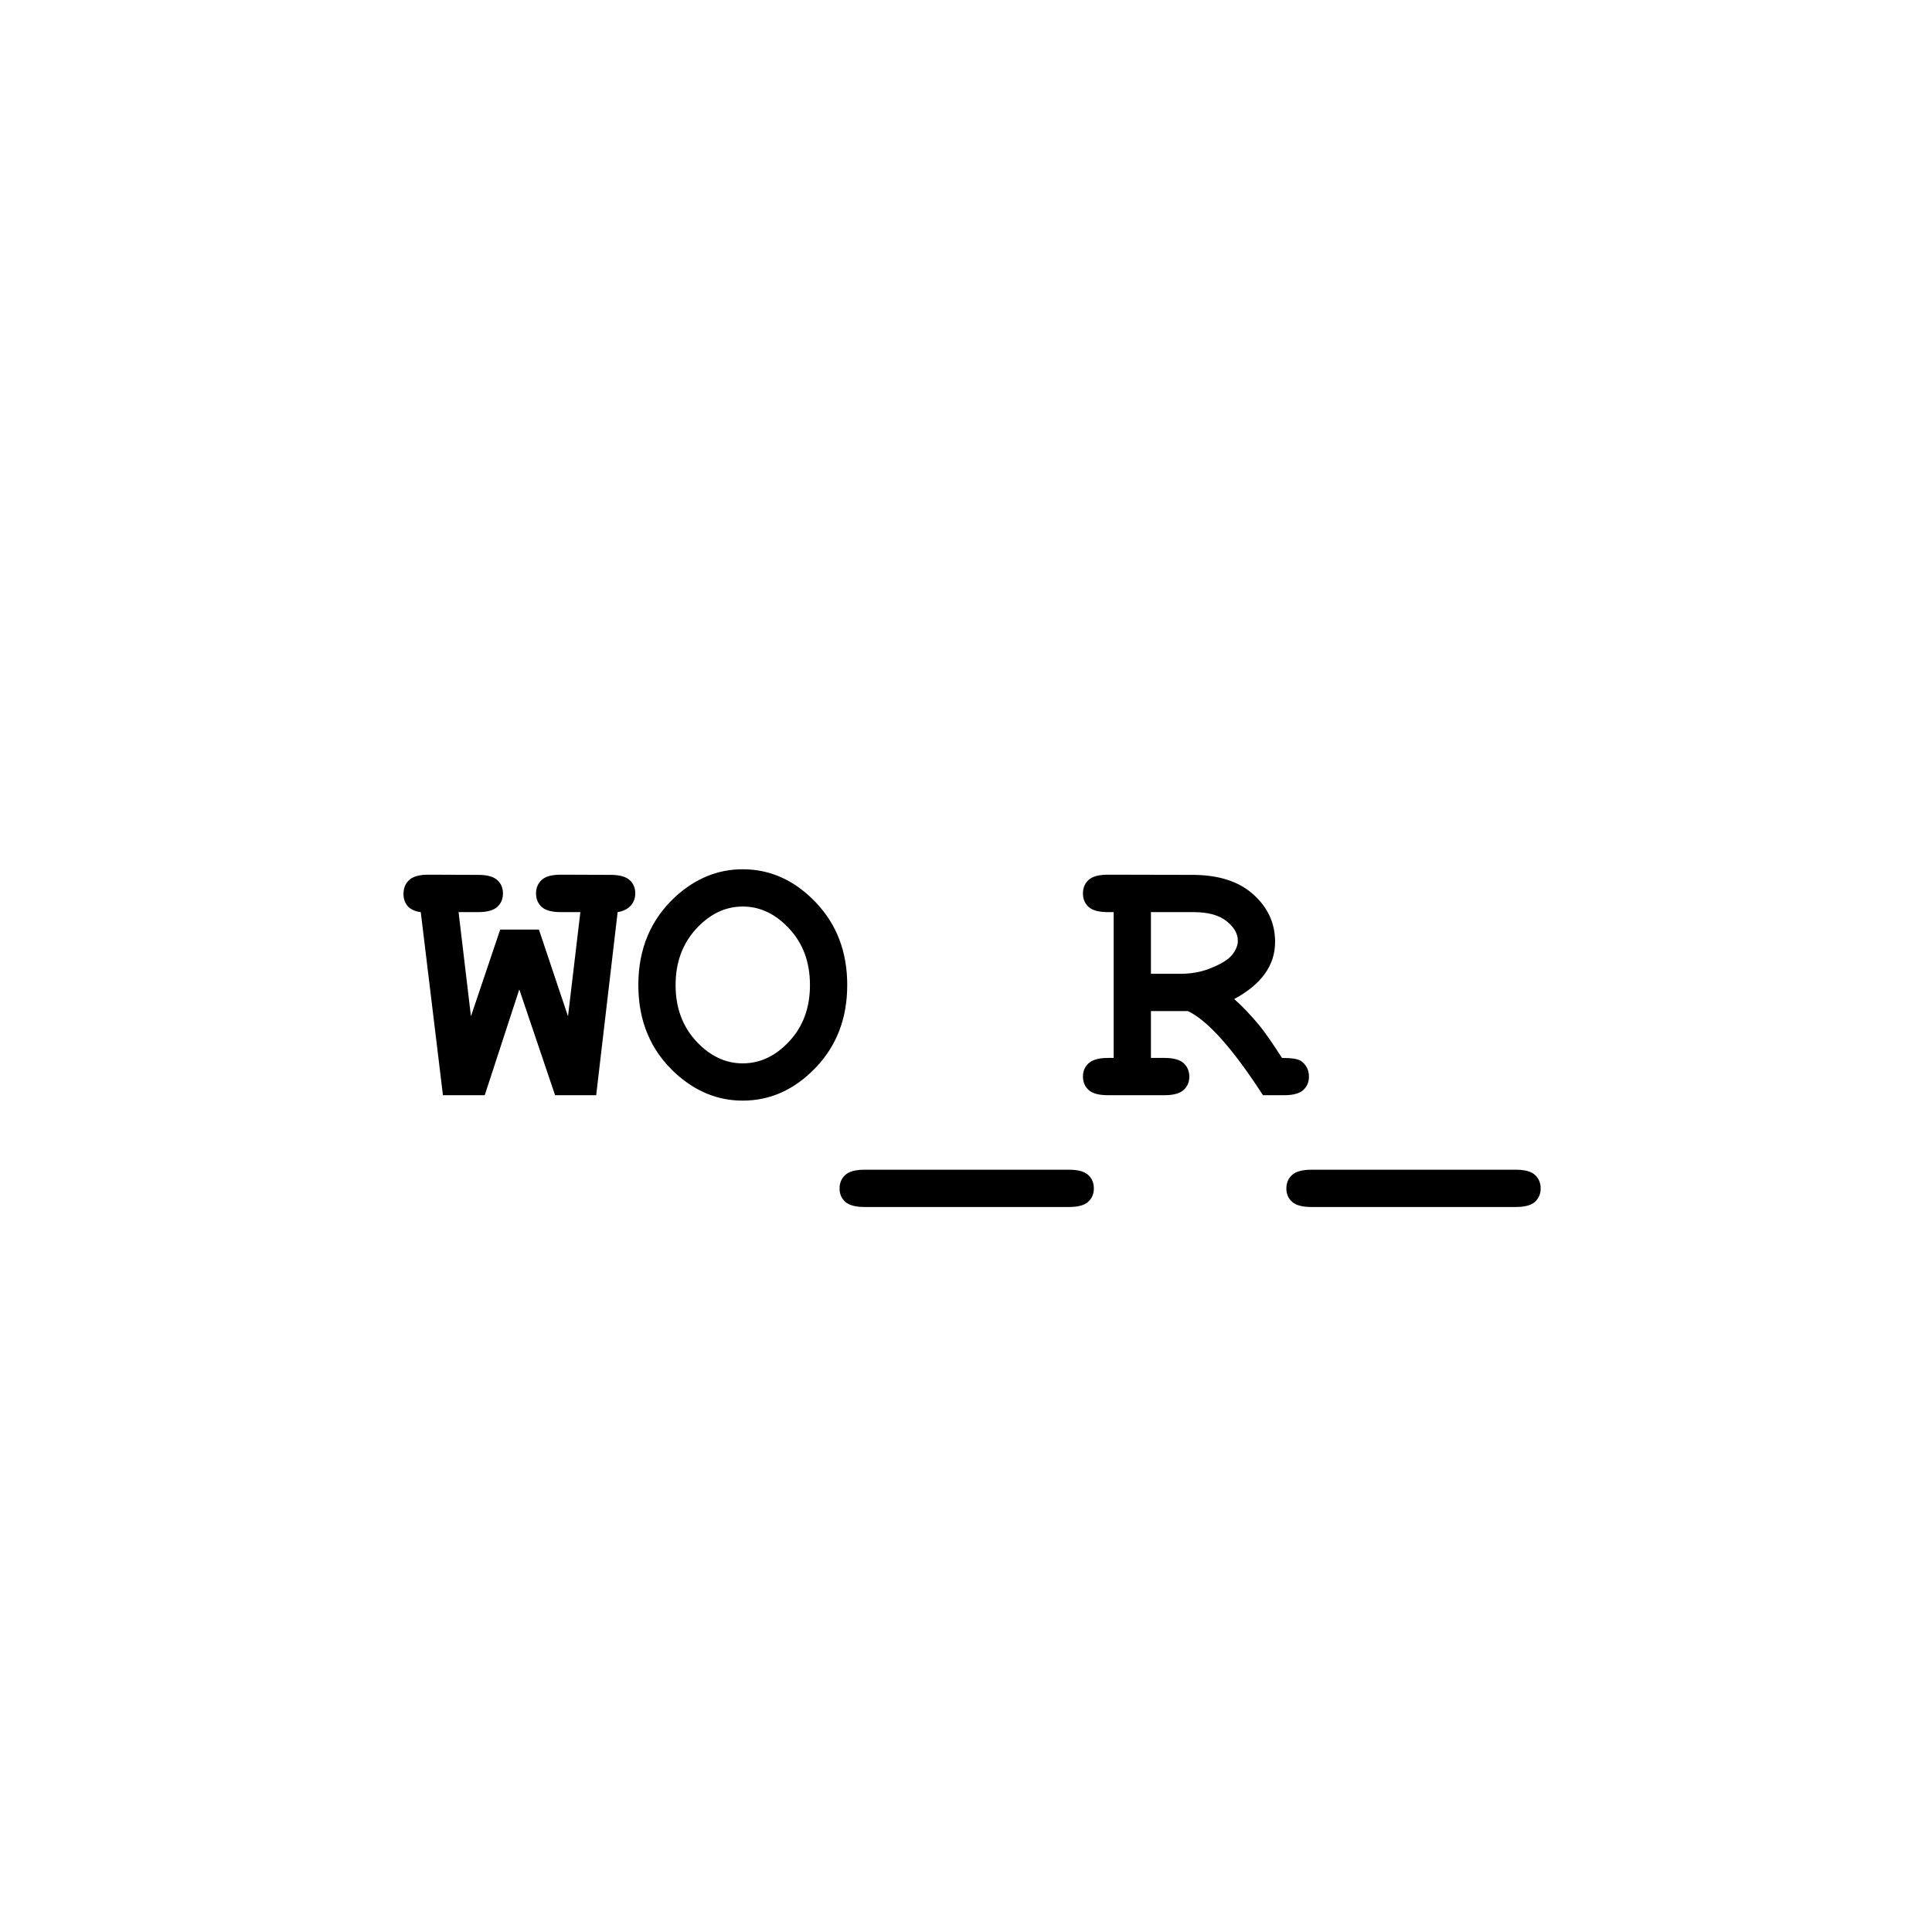
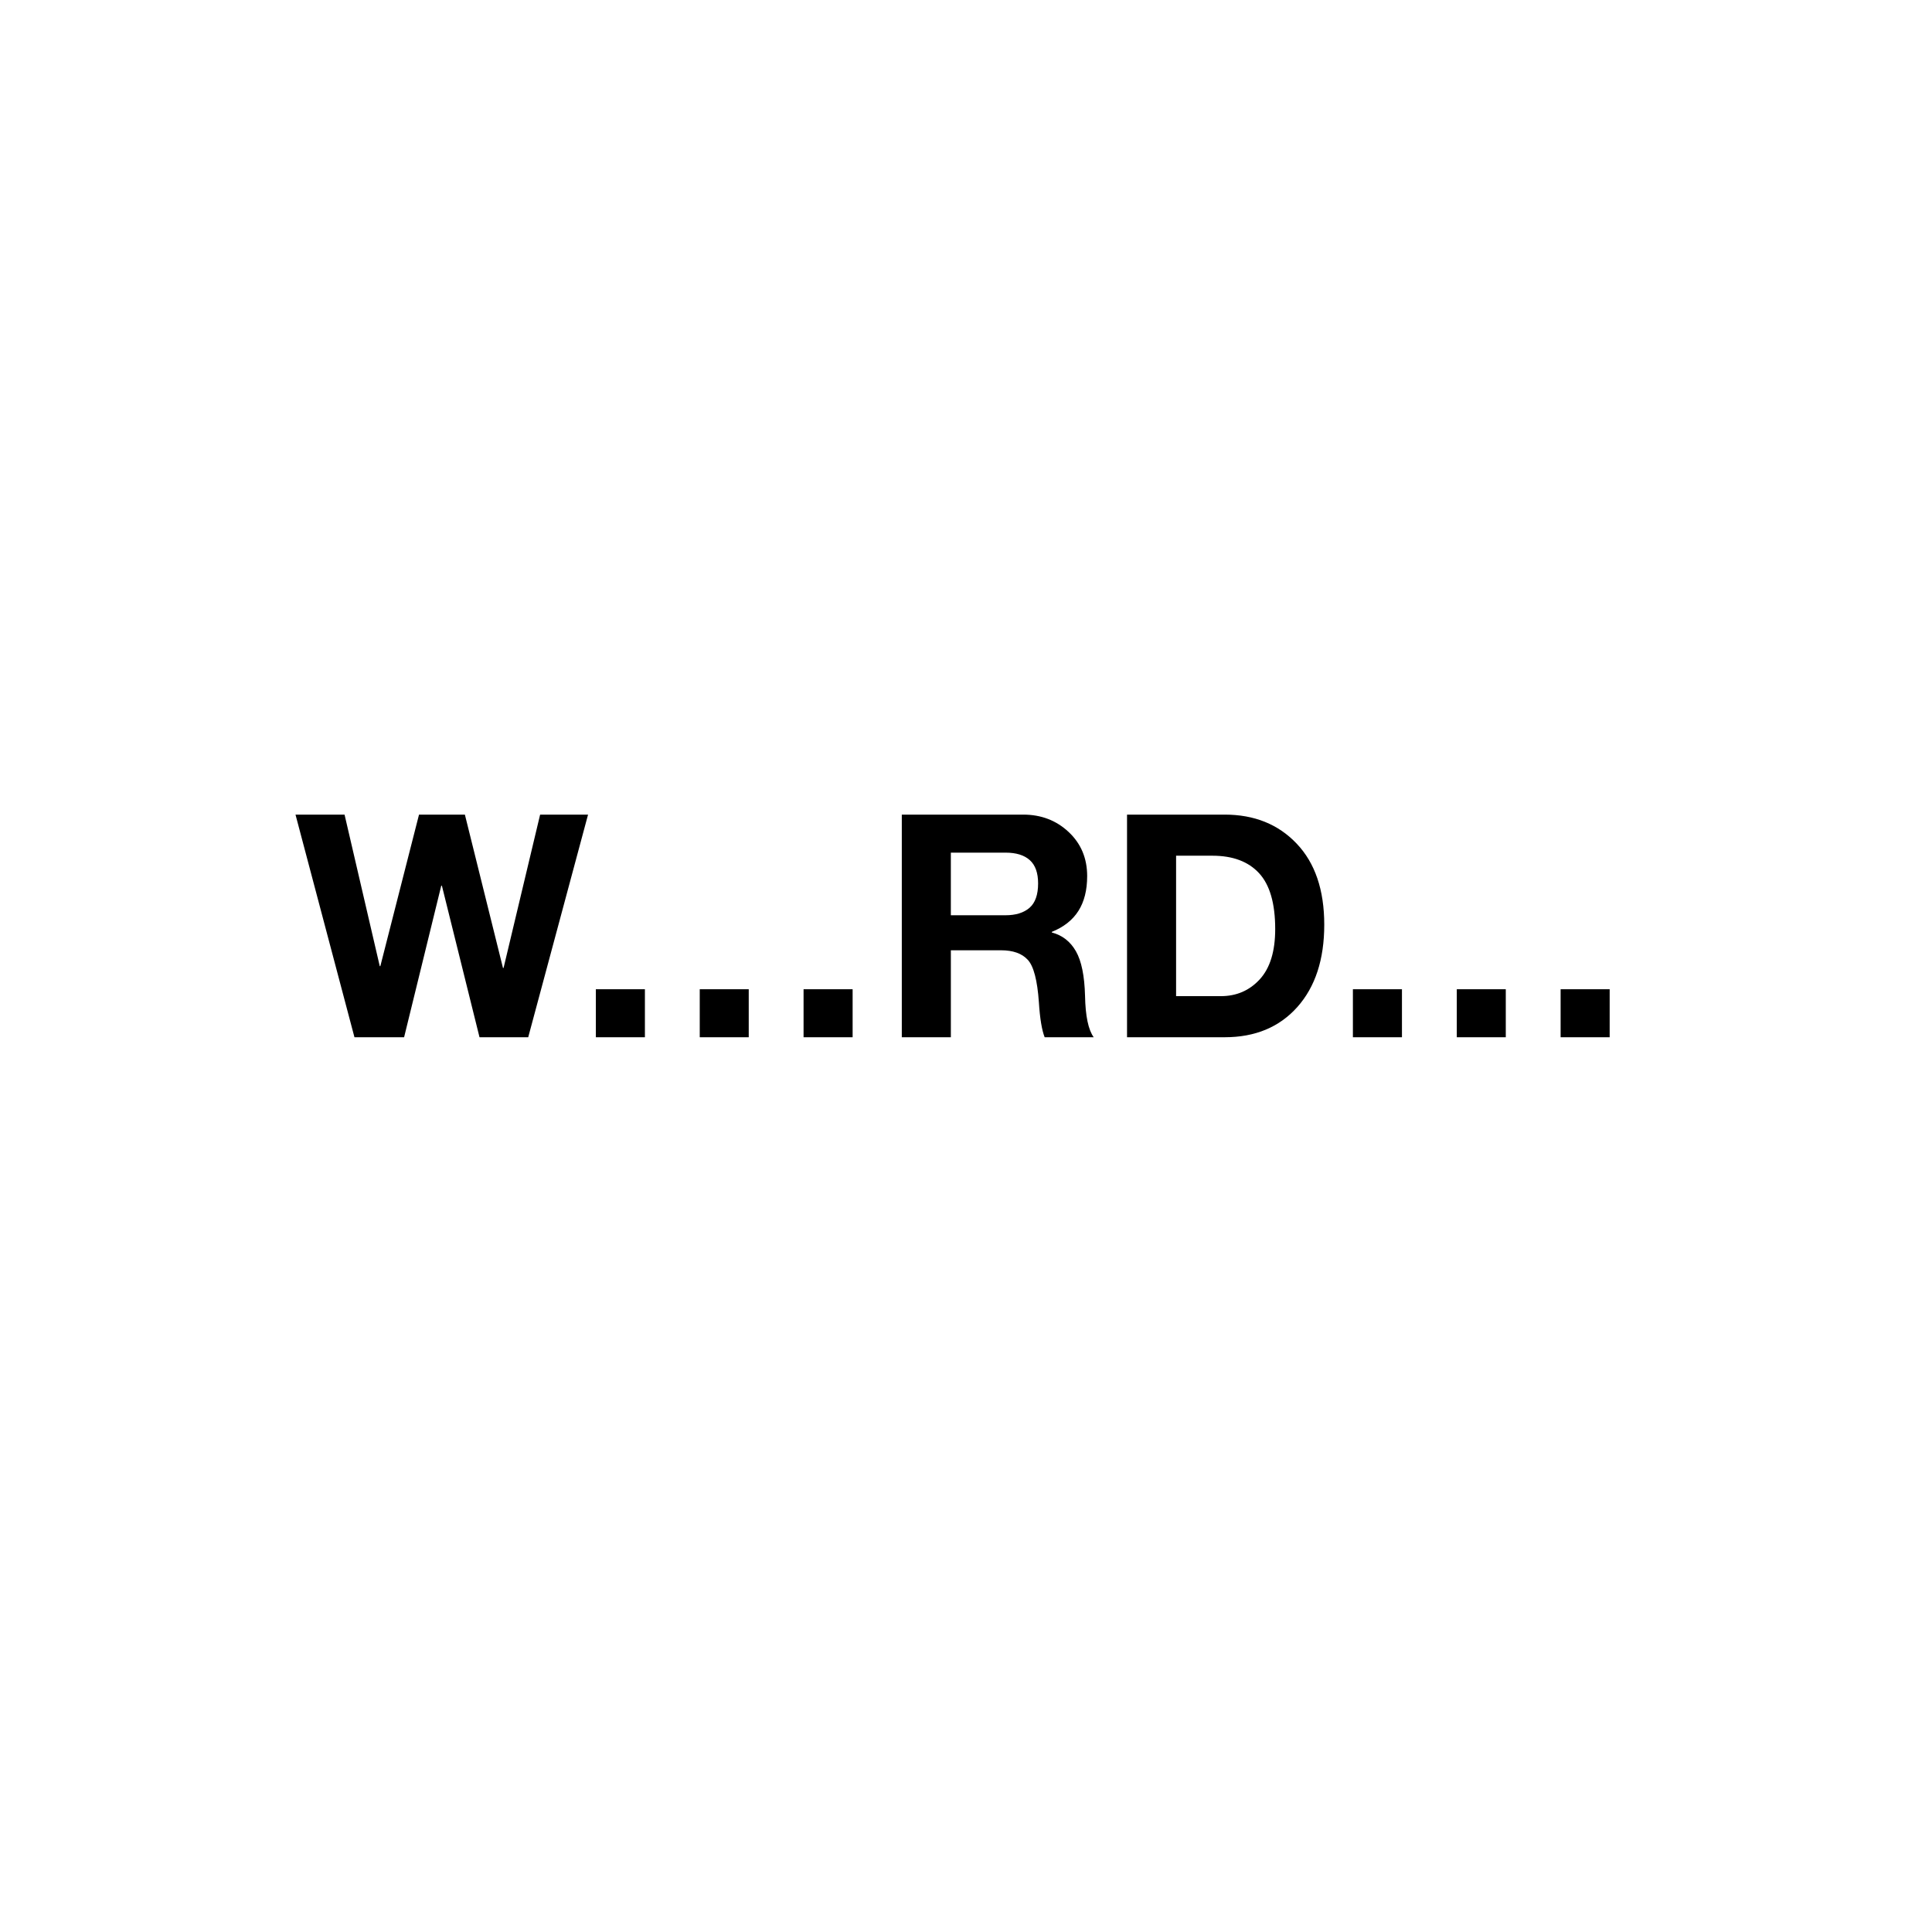
<svg xmlns="http://www.w3.org/2000/svg" version="1.1" viewBox="0.0 0.0 512.0 512.0" fill="none" stroke="none" stroke-linecap="square" stroke-miterlimit="10">
-   <clipPath id="g12451ab6ec4_1_8.0">
+   <clipPath id="g12548ae889d_0_0.0">
    <path d="m0 0l512.0 0l0 512.0l-512.0 0l0 -512.0z" clip-rule="nonzero" />
  </clipPath>
-   <g clip-path="url(#g12451ab6ec4_1_8.0)">
+   <g clip-path="url(#g12548ae889d_0_0.0)">
    <path fill="#000000" fill-opacity="0.0" d="m0 0l512.0 0l0 512.0l-512.0 0z" fill-rule="evenodd" />
-     <path fill="#000000" fill-opacity="0.0" d="m0 186.52l512.0 0l0 138.961l-512.0 0z" fill-rule="evenodd" />
-     <path fill="#000000" d="m137.617 262.208l-9.156 28.031l-11.078 0l-5.875 -48.516q-2.266 -0.281 -3.422 -1.547q-1.156 -1.281 -1.156 -3.266q0 -2.312 1.516 -3.703q1.516 -1.406 5.094 -1.406l13.141 0.047q3.562 0 5.078 1.359q1.531 1.344 1.531 3.562q0 2.219 -1.531 3.594q-1.516 1.359 -5.078 1.359l-5.156 0l3.281 27.609l7.75 -22.984l10.266 0l7.703 22.984l3.281 -27.609l-5.156 0q-3.562 0 -5.078 -1.359q-1.516 -1.375 -1.516 -3.594q0 -2.219 1.516 -3.594q1.516 -1.375 5.078 -1.375l13.109 0.047q3.562 0 5.078 1.359q1.516 1.344 1.516 3.562q0 1.875 -1.203 3.234q-1.203 1.344 -3.469 1.719l-5.688 48.516l-10.891 0l-9.484 -28.031zm86.907 -1.156q0 13.141 -8.359 21.891q-8.359 8.734 -19.344 8.734q-9.875 0 -17.828 -7.266q-9.828 -9.016 -9.828 -23.359q0 -14.359 9.828 -23.422q7.953 -7.266 17.828 -7.266q10.984 0 19.344 8.75q8.359 8.734 8.359 21.938zm-9.875 0q0 -9.016 -5.453 -14.906q-5.438 -5.906 -12.375 -5.906q-6.891 0 -12.344 5.922q-5.438 5.922 -5.438 14.891q0 8.953 5.438 14.859q5.453 5.891 12.344 5.891q6.938 0 12.375 -5.875q5.453 -5.875 5.453 -14.875zm68.688 58.812l-54.234 0q-3.562 0 -5.078 -1.359q-1.531 -1.344 -1.531 -3.547q0 -2.219 1.531 -3.594q1.516 -1.375 5.078 -1.375l54.234 0q3.516 0 5.031 1.375q1.516 1.375 1.516 3.594q0 2.156 -1.5 3.531q-1.484 1.375 -5.047 1.375zm21.672 -51.922l0 12.422l3.578 0q3.562 0 5.078 1.375q1.516 1.375 1.516 3.594q0 2.156 -1.516 3.531q-1.516 1.375 -5.078 1.375l-14.984 0q-3.562 0 -5.094 -1.375q-1.516 -1.375 -1.516 -3.594q0 -2.156 1.547 -3.531q1.547 -1.375 5.062 -1.375l1.531 0l0 -38.641l-1.531 0q-3.562 0 -5.094 -1.359q-1.516 -1.375 -1.516 -3.594q0 -2.219 1.516 -3.594q1.531 -1.375 5.094 -1.375l22.344 0.047q10.453 0 16.203 5.188q5.766 5.172 5.766 12.594q0 4.625 -2.703 8.406q-2.688 3.781 -8.141 6.719q3.141 2.75 6.703 7.031q2.219 2.75 5.969 8.578q3.766 0 4.969 0.766q2.172 1.5 2.172 4.203q0 2.156 -1.5 3.531q-1.5 1.375 -5.062 1.375l-5.625 0q-12.0 -18.547 -19.906 -22.297l-9.781 0zm0 -9.875l7.719 0q4.281 0 7.656 -1.312q4.531 -1.734 6.094 -3.656q1.562 -1.922 1.562 -3.812q0 -2.781 -2.984 -5.172q-2.984 -2.391 -8.719 -2.391l-11.328 0l0 16.344zm96.735 61.797l-54.234 0q-3.562 0 -5.078 -1.359q-1.531 -1.344 -1.531 -3.547q0 -2.219 1.531 -3.594q1.516 -1.375 5.078 -1.375l54.234 0q3.516 0 5.031 1.375q1.516 1.375 1.516 3.594q0 2.156 -1.5 3.531q-1.484 1.375 -5.047 1.375z" fill-rule="nonzero" />
+     <path fill="#000000" fill-opacity="0.0" d="m0 186.52l512.0 0l0 119.591l-512.0 0z" fill-rule="evenodd" />
+     <path fill="#000000" d="m91.31 215.88l9.328 40.156l0.156 0l10.25 -40.156l12.156 0l10.094 40.641l0.156 0l9.688 -40.641l12.703 0l-15.859 59l-12.906 0l-9.969 -40.156l-0.172 0l-9.844 40.156l-13.156 0l-15.625 -59l13.0 0zm79.597 46.281l0 12.719l-13.0 0l0 -12.719l13.0 0zm27.516 0l0 12.719l-12.984 0l0 -12.719l12.984 0zm27.531 0l0 12.719l-13.0 0l0 -12.719l13.0 0zm45.203 -46.281q7.141 0 12.047 4.609q4.906 4.594 4.906 11.688q0 5.578 -2.328 9.234q-2.312 3.641 -7.047 5.547l0 0.156q4.172 1.094 6.391 4.969q2.219 3.875 2.422 11.859q0.156 7.984 2.297 10.938l-13.0 0q-1.125 -2.859 -1.531 -9.281q-0.609 -8.719 -2.938 -11.234q-2.312 -2.531 -7.109 -2.531l-13.281 0l0 23.047l-13.0 0l0 -59l32.172 0zm-4.688 26.672q4.078 0 6.359 -1.969q2.281 -1.984 2.281 -6.469q0 -4.188 -2.203 -6.172q-2.203 -1.984 -6.438 -1.984l-14.484 0l0 16.594l14.484 0zm58.082 -26.672q11.781 0 19.078 7.688q7.312 7.688 7.312 21.484q0 13.812 -7.141 21.828q-7.141 8.0 -19.25 8.0l-25.875 0l0 -59l25.875 0zm-1.016 48.109q6.219 0 10.312 -4.453q4.094 -4.469 4.094 -13.312q0 -10.203 -4.281 -14.828q-4.266 -4.625 -12.375 -4.625l-9.609 0l0 37.219l11.859 0zm47.997 -1.828l0 12.719l-13.0 0l0 -12.719l13.0 0zm27.516 0l0 12.719l-12.984 0l0 -12.719l12.984 0zm27.531 0l0 12.719l-13.0 0l0 -12.719l13.0 0z" fill-rule="nonzero" />
  </g>
</svg>
